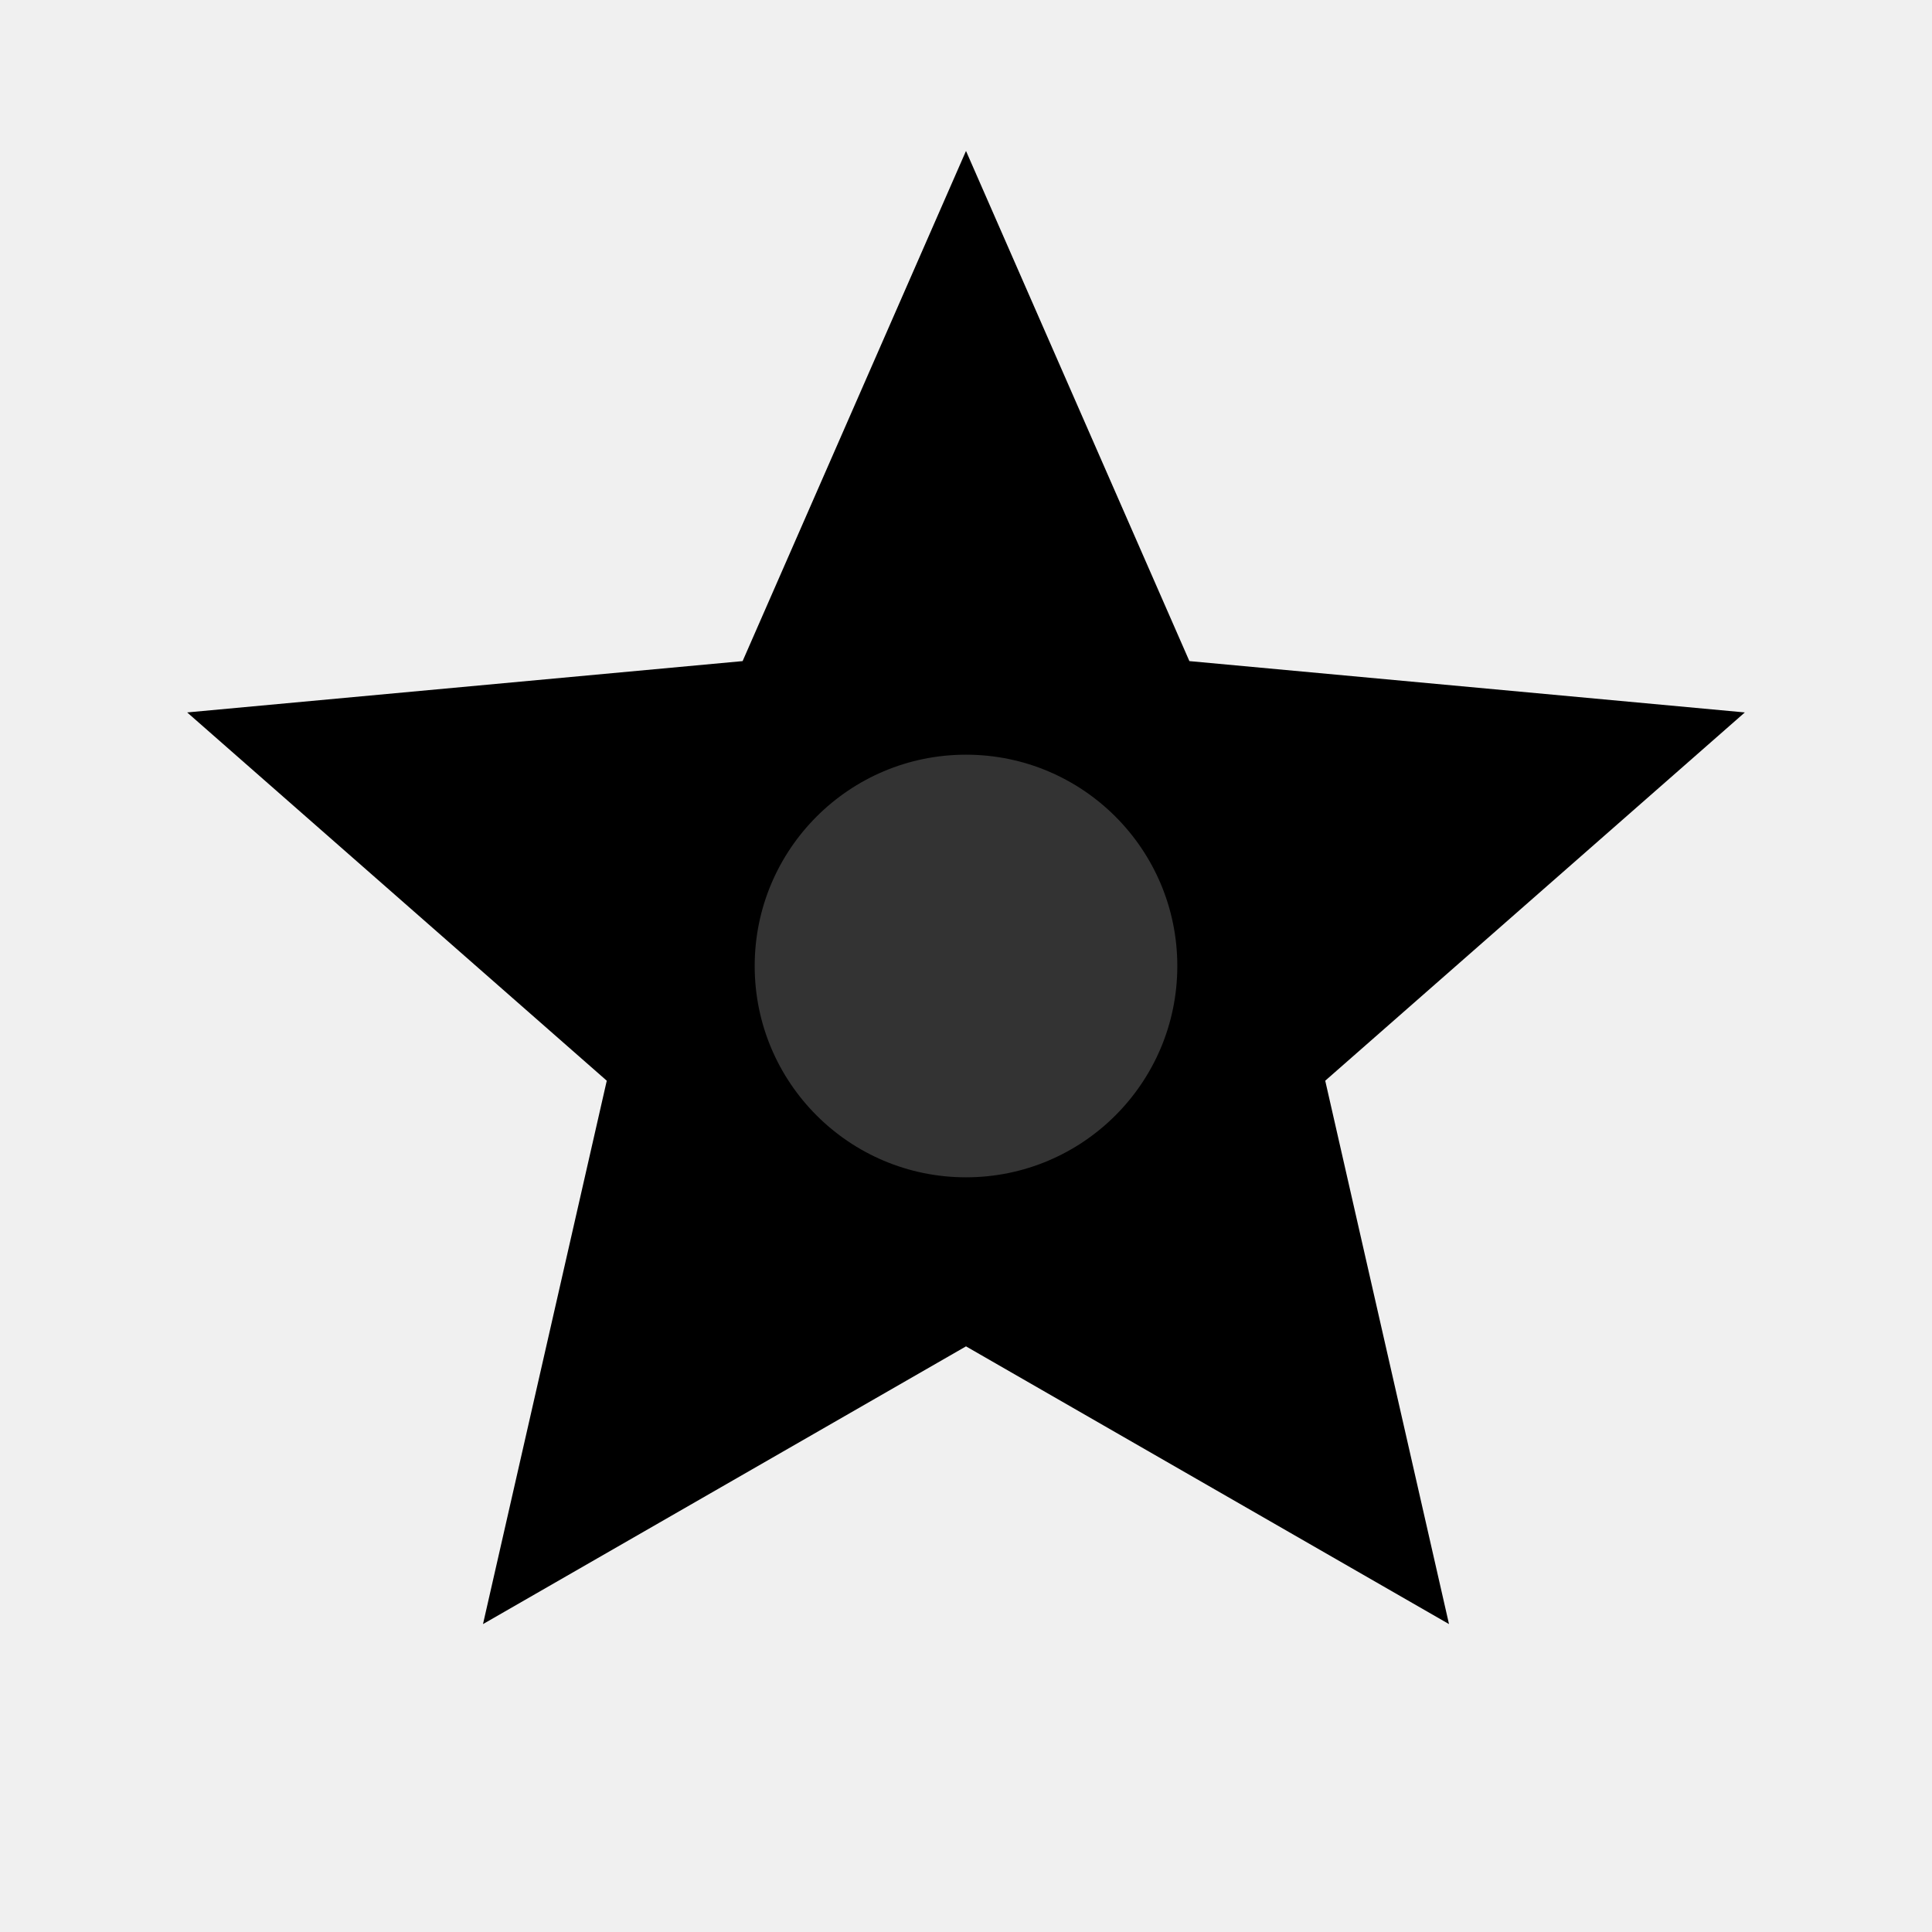
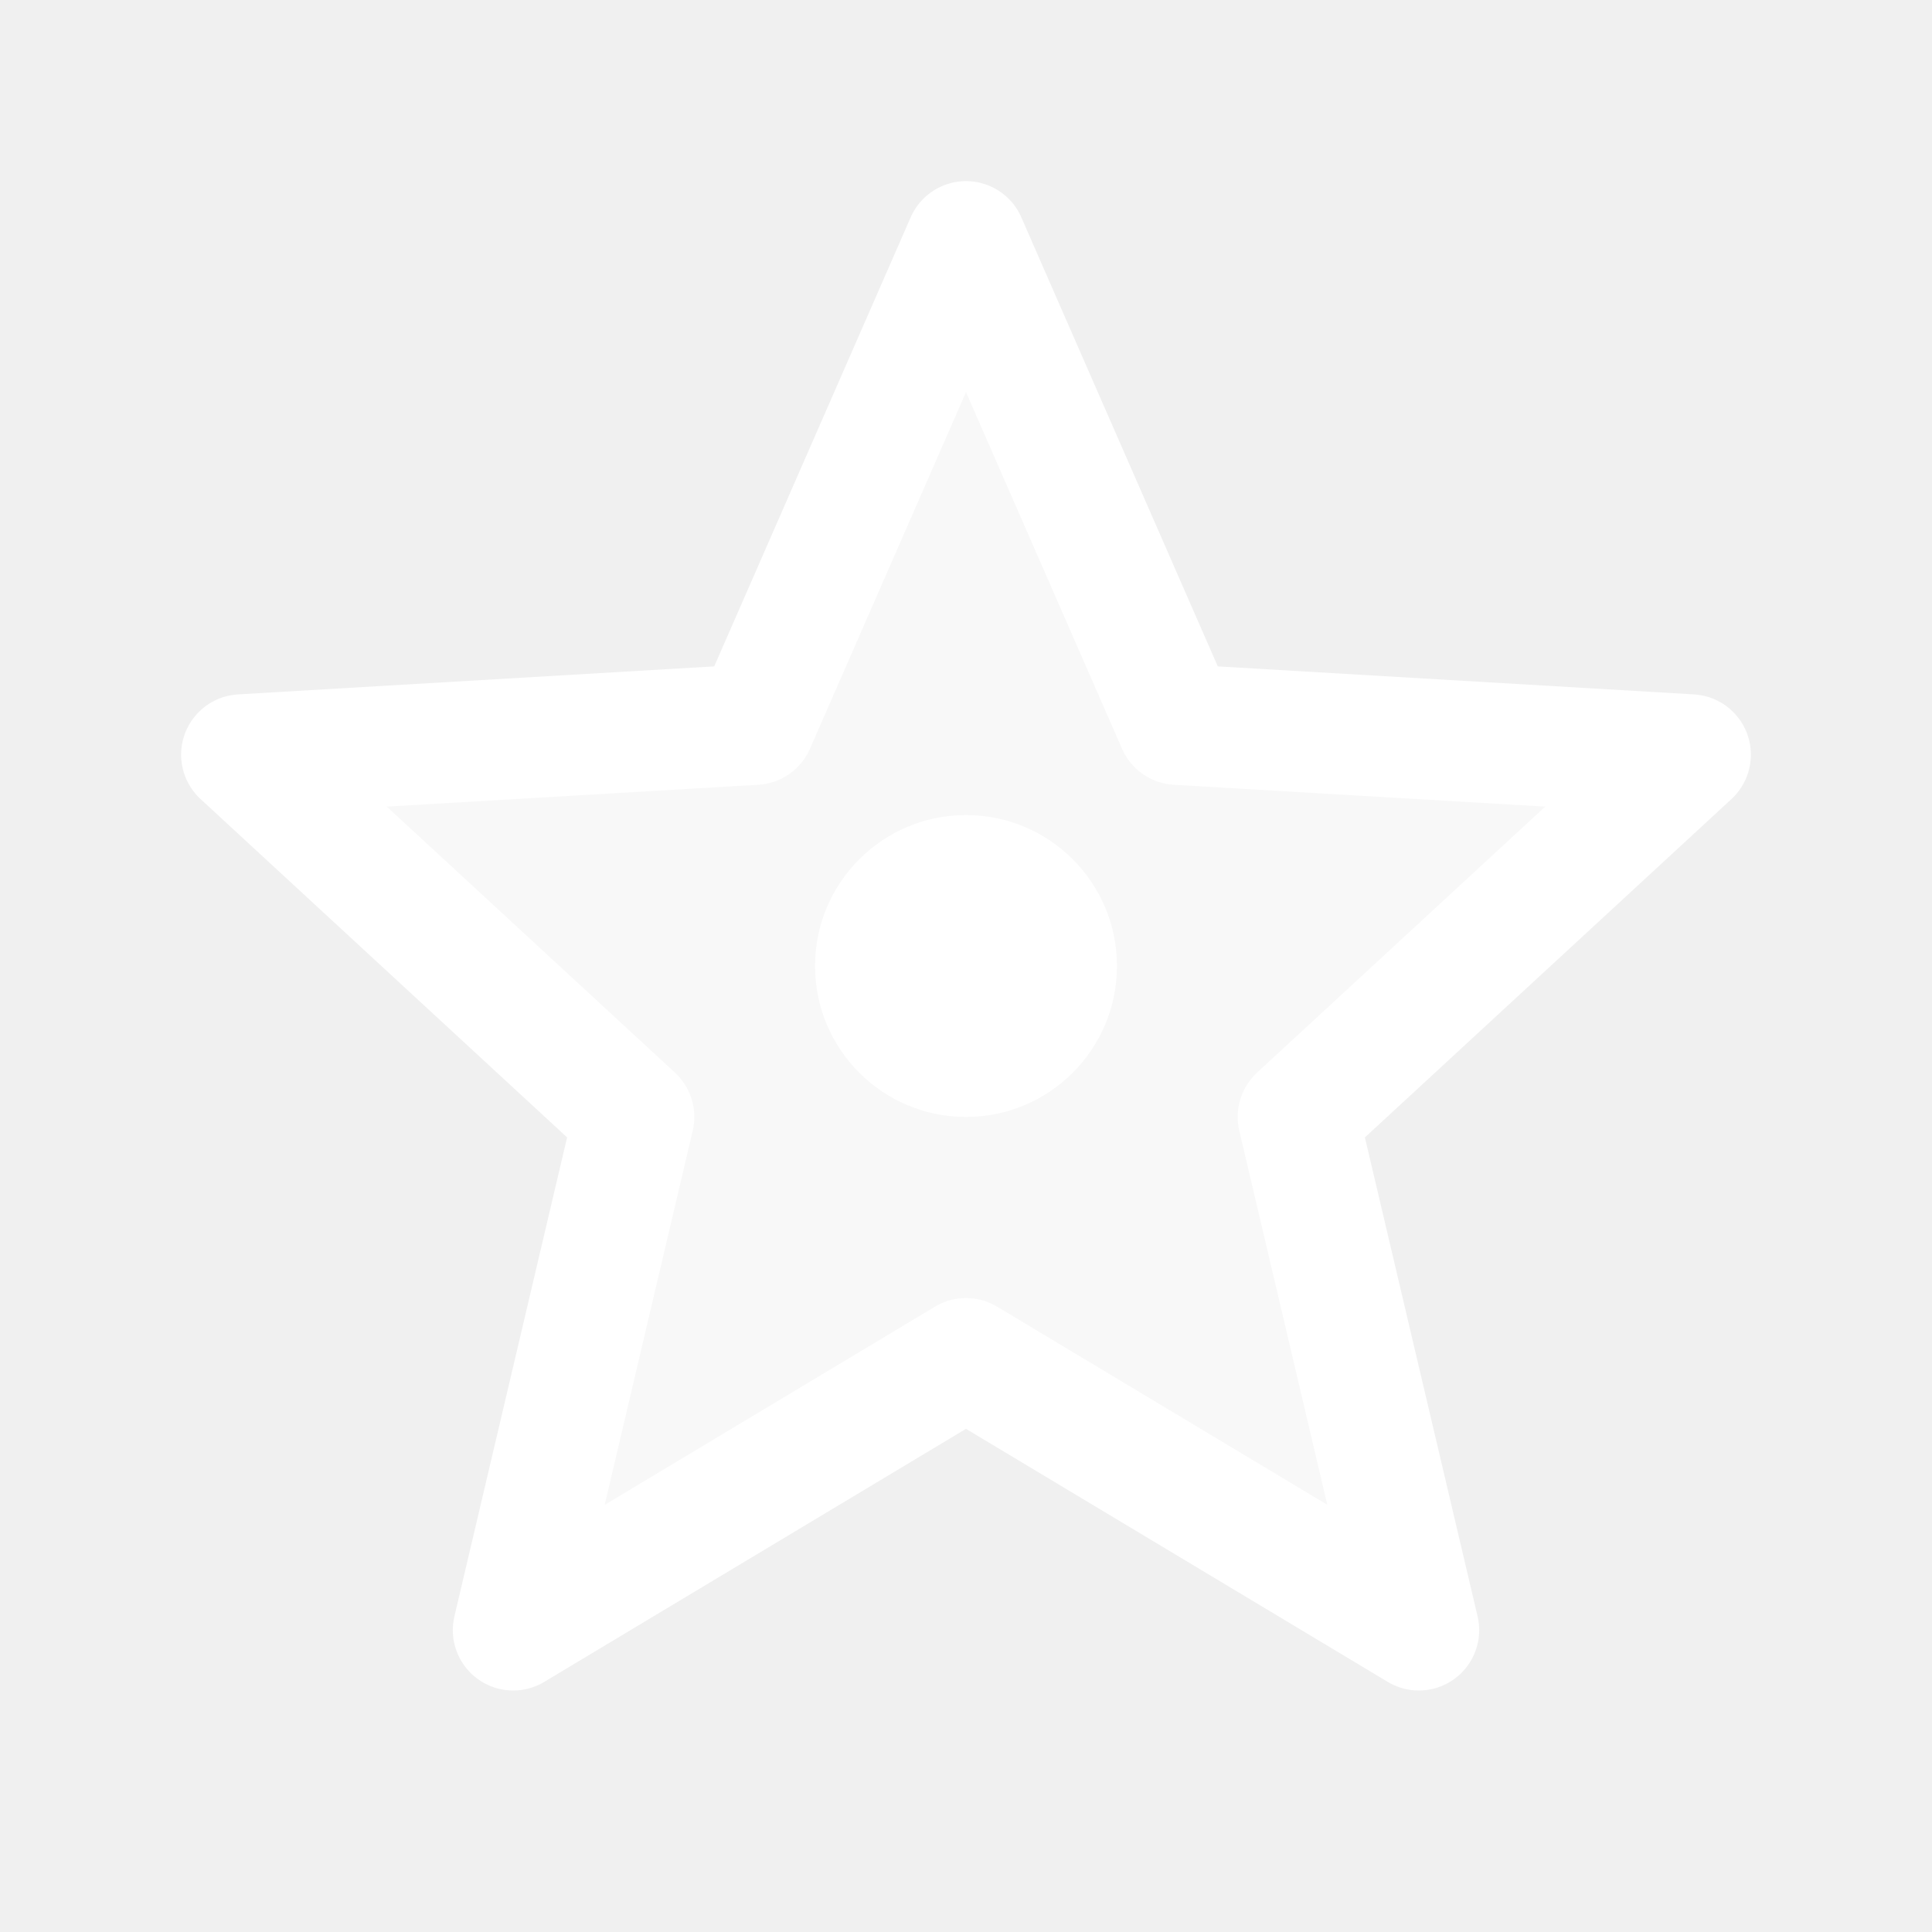
<svg xmlns="http://www.w3.org/2000/svg" viewBox="0 0 64 64" role="img" aria-labelledby="title desc">
-   <g fill="currentColor">
-     <path d="M32 5l7.4 16.9 18.4 1.7-13.9 12.2 4.1 18L32 44.6 16 53.8l4.1-18L6.2 23.6l18.4-1.7L32 5z" />
-     <circle cx="32" cy="32" r="7" fill="white" opacity=".20" />
+   <g color="#ffffff" stroke-linecap="round">
+     <path d="M32 8 L39 24 L56 25 L43 37 L47 54 L32 45 L17 54 L21 37 L8 25 L25 24 Z" fill="currentColor" fill-opacity="0.5" stroke="currentColor" stroke-width="4" stroke-linejoin="round" />
+     <circle cx="32" cy="32" r="5" fill="currentColor" />
  </g>
</svg>
